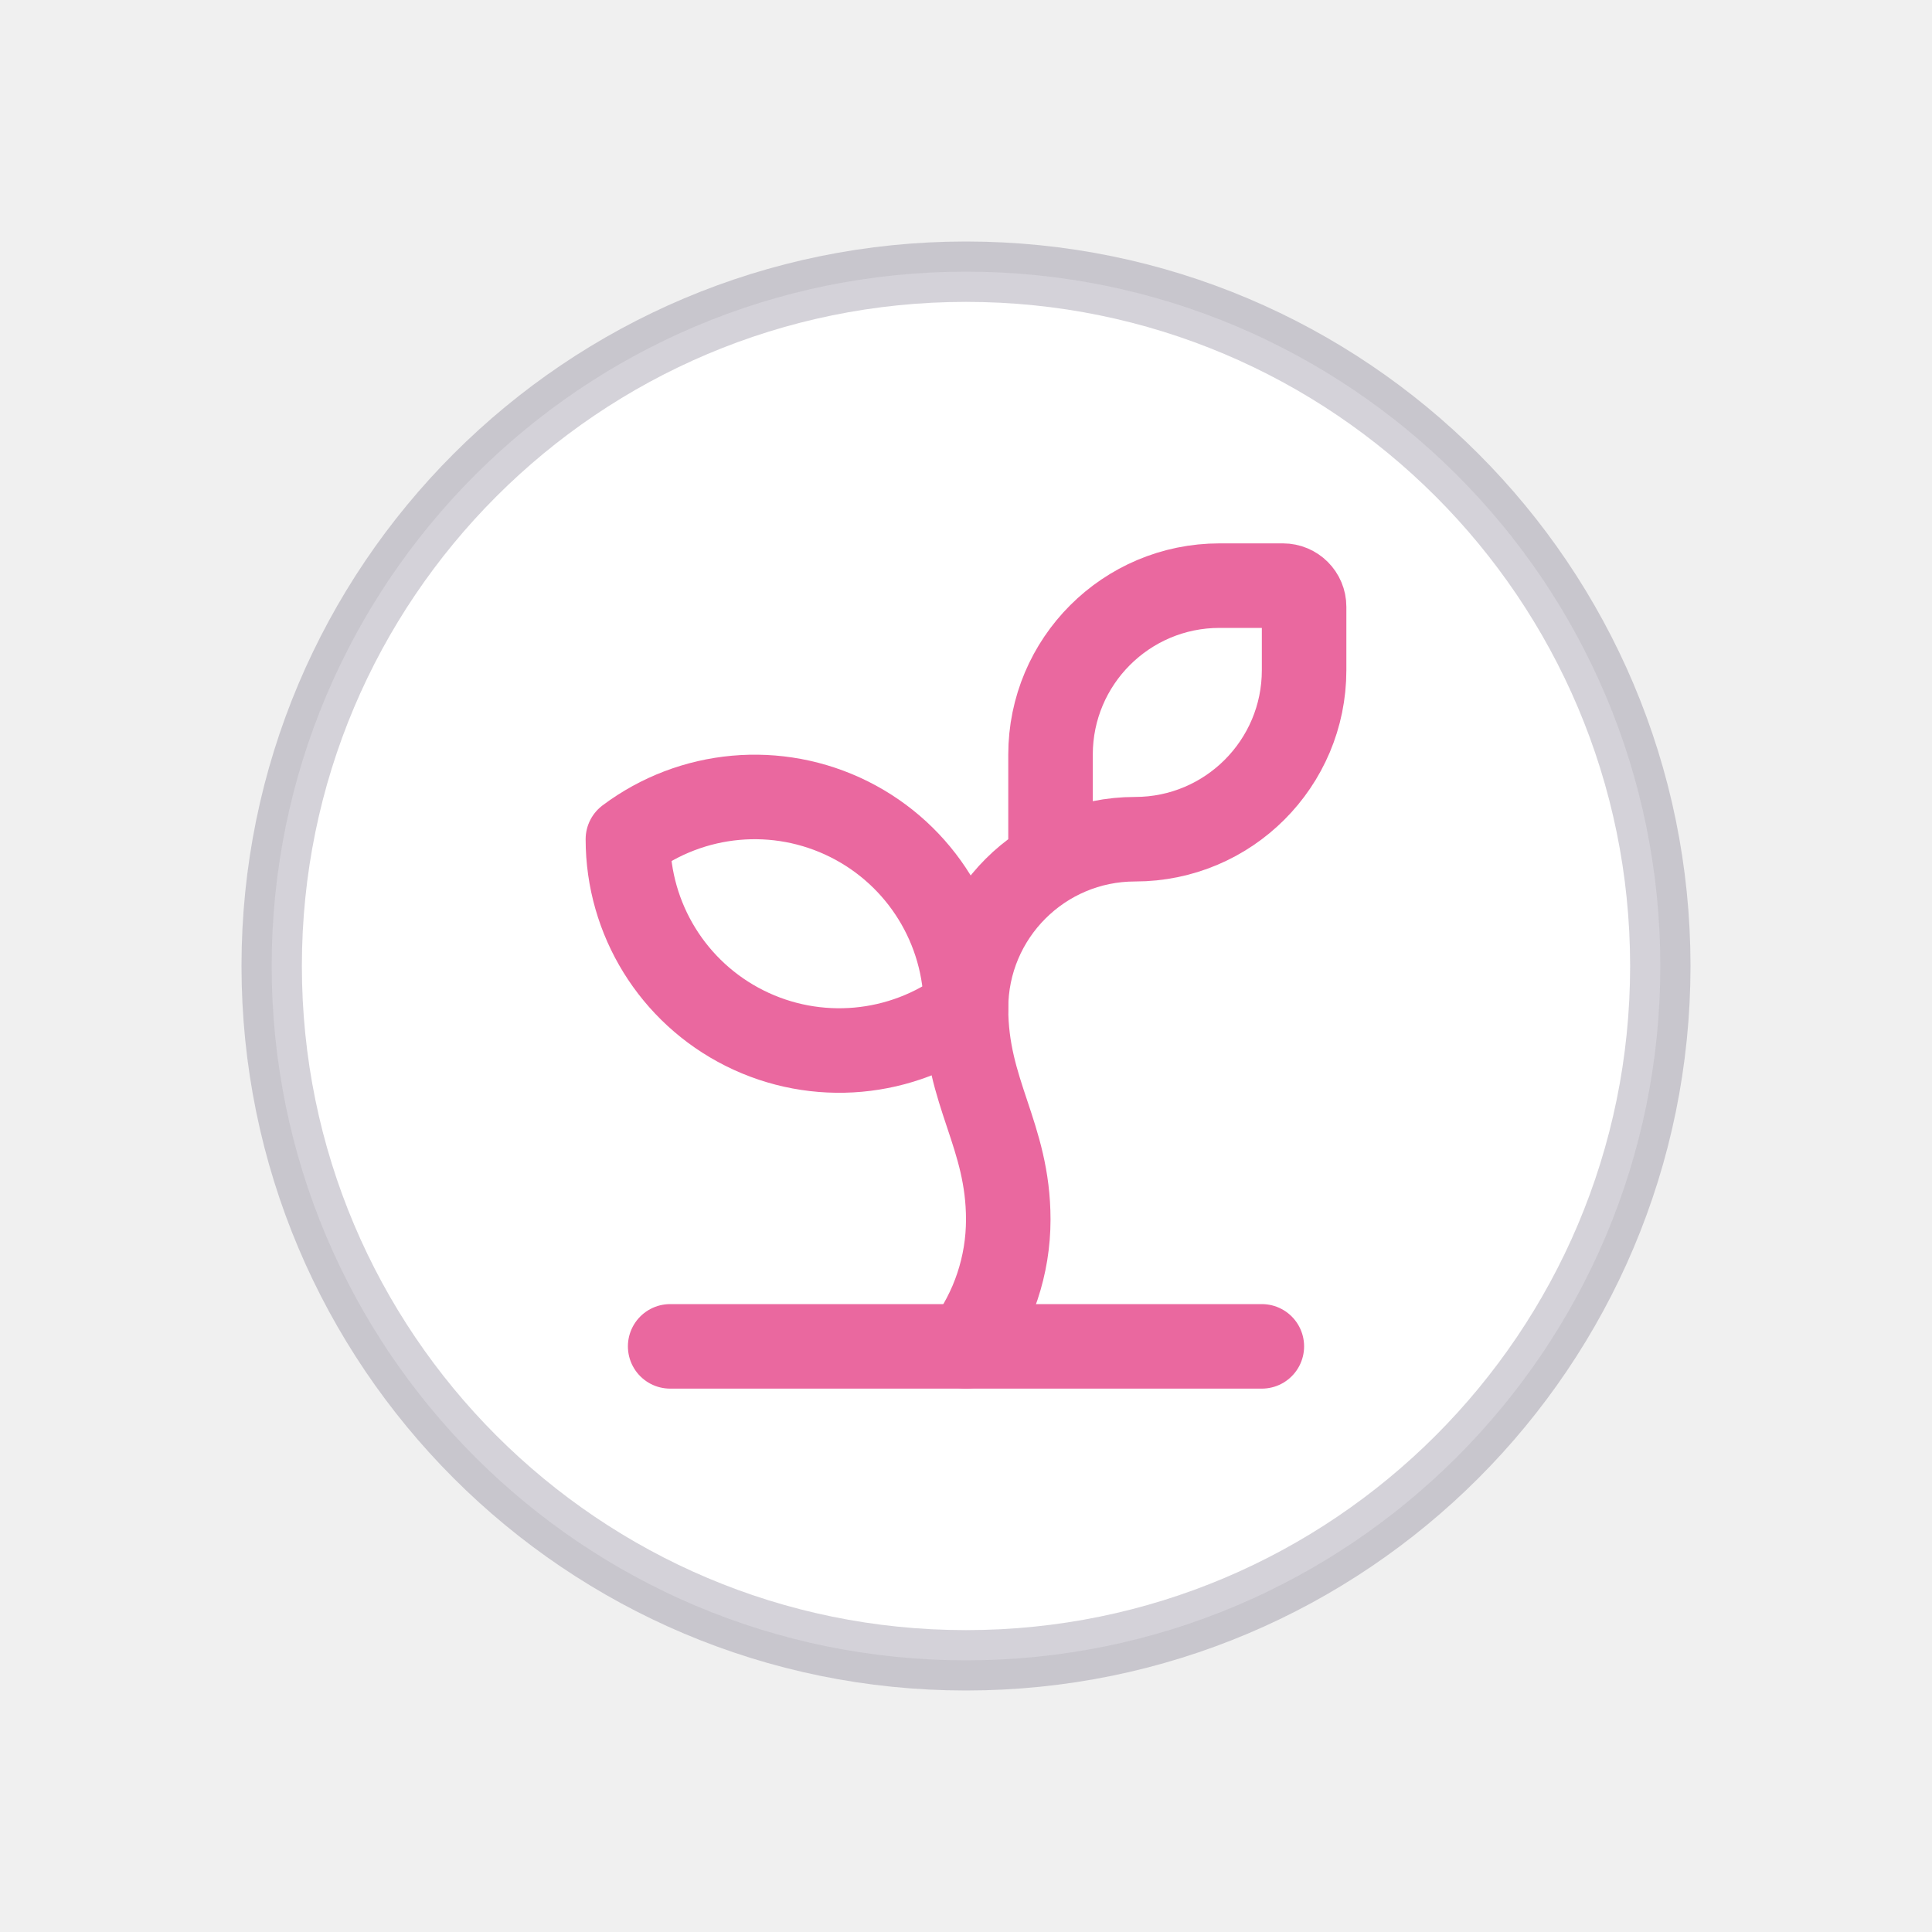
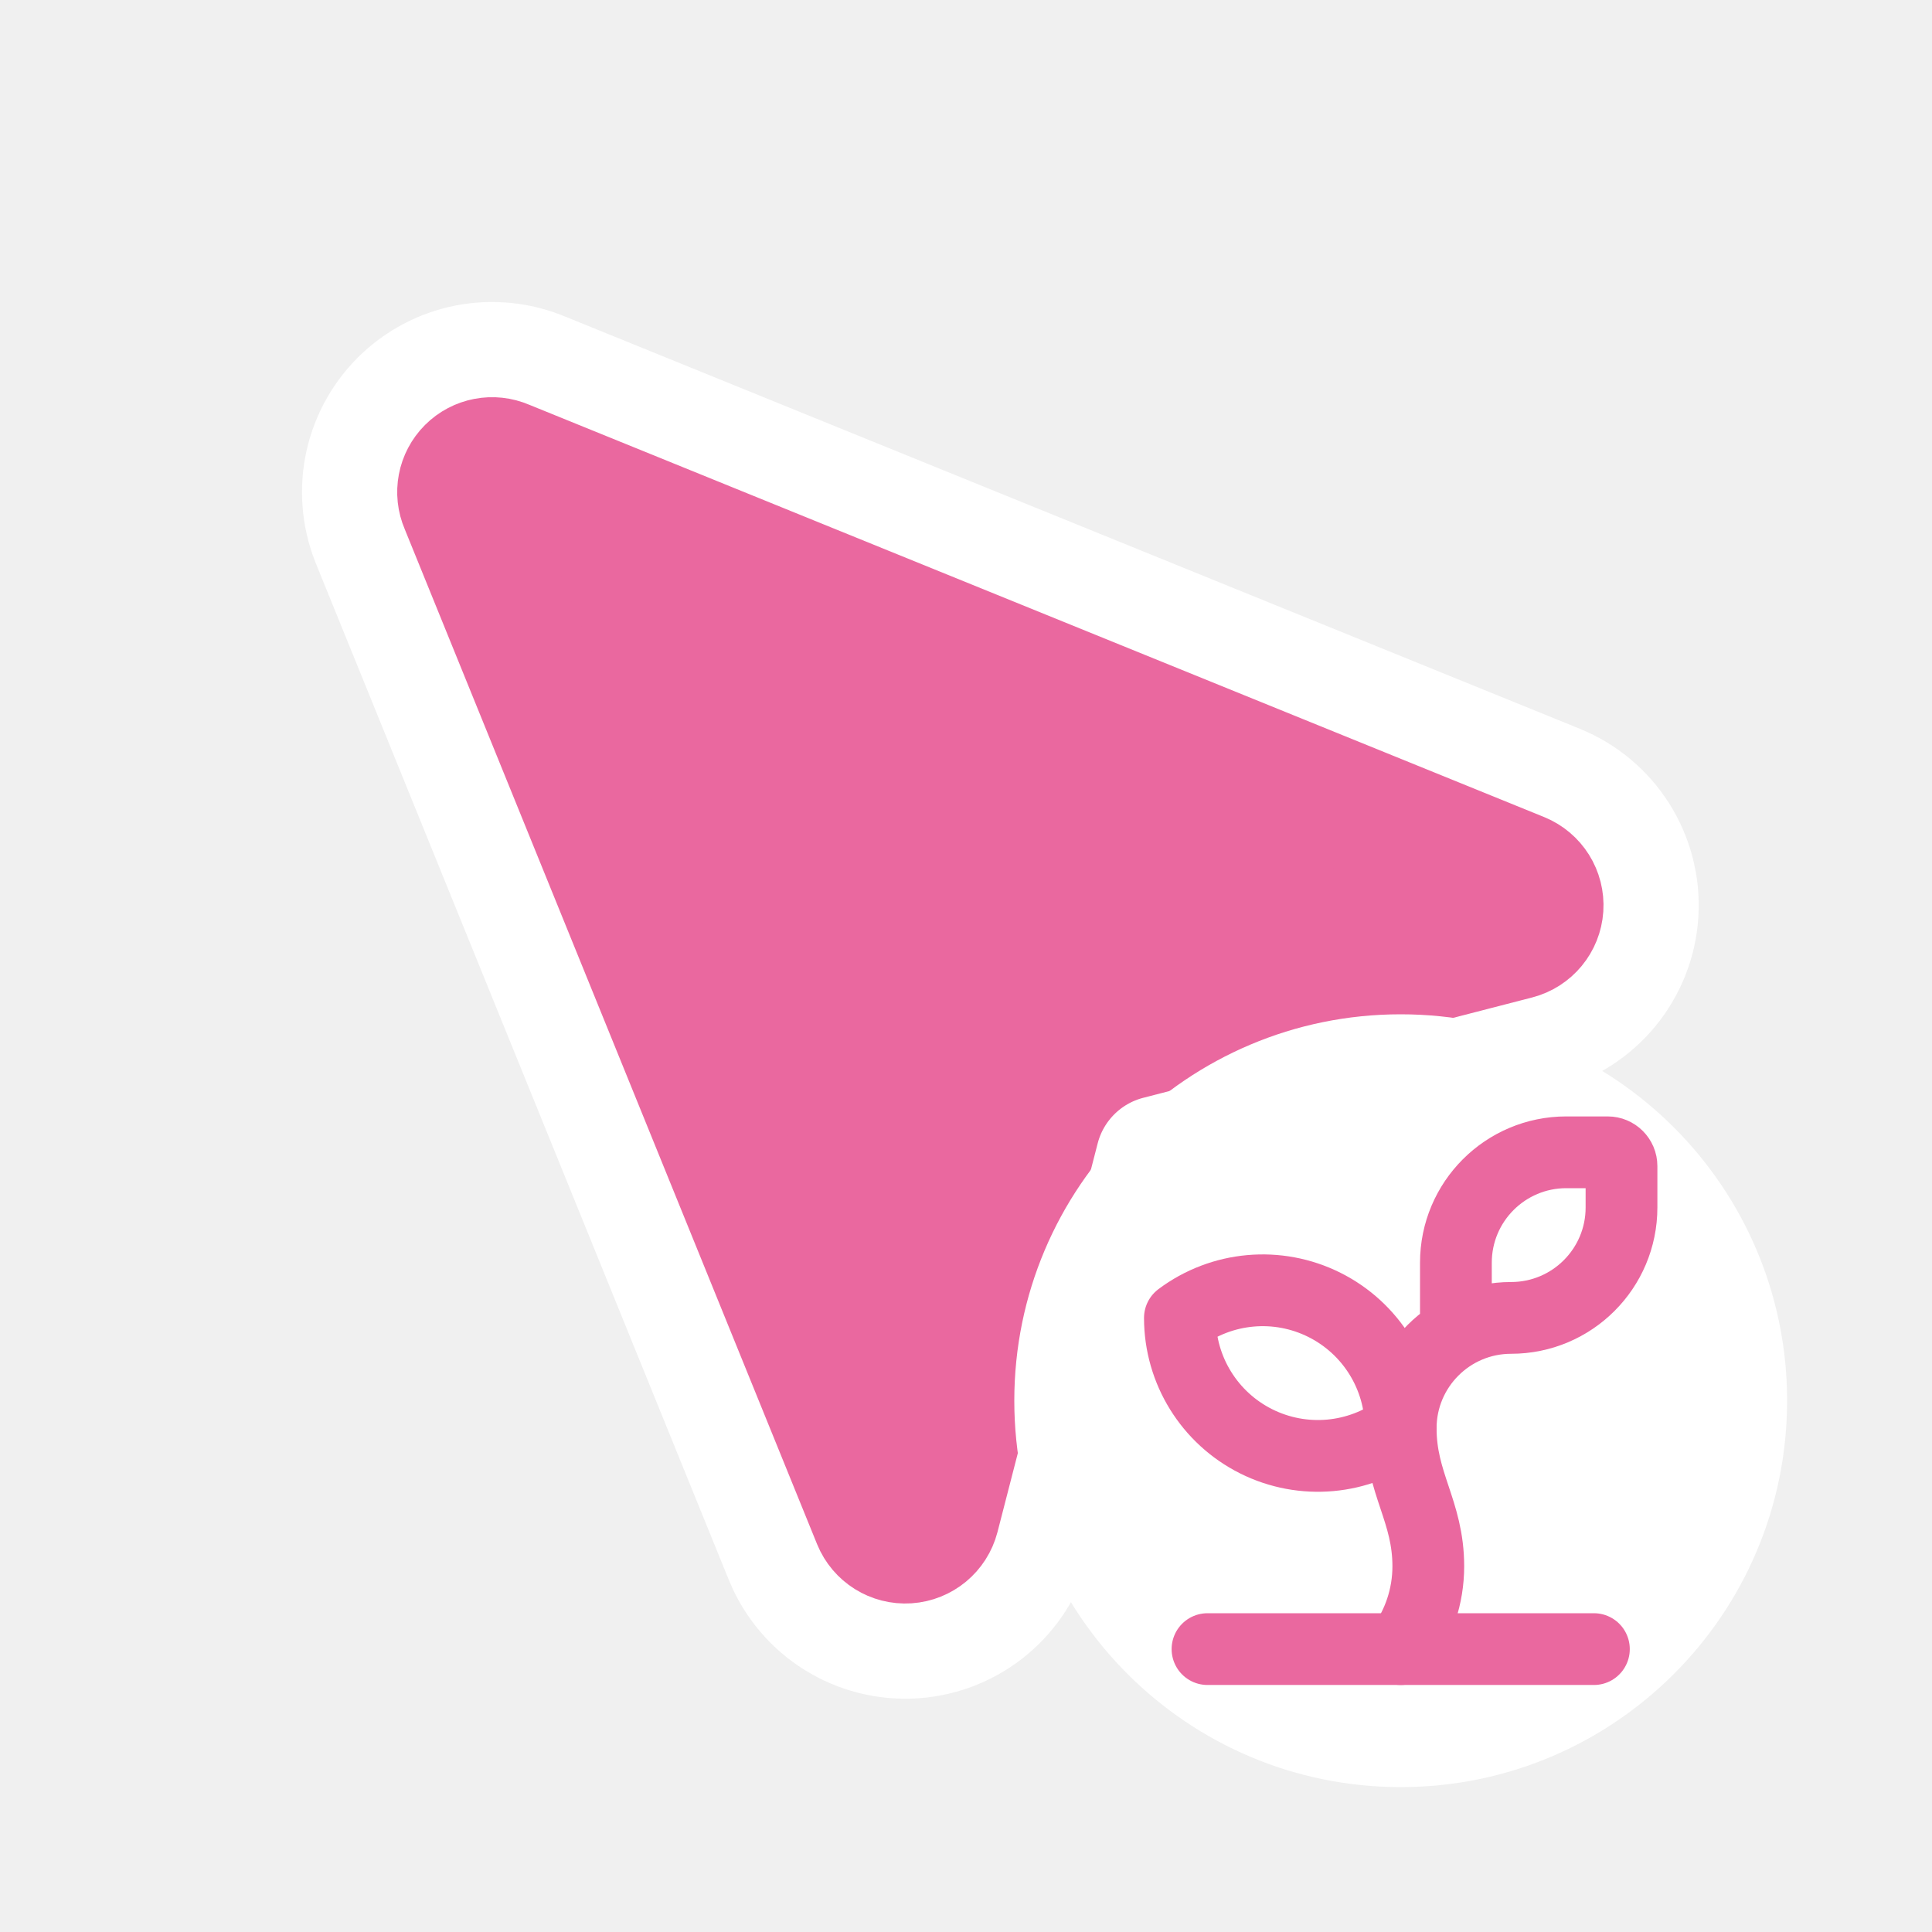
- <svg xmlns="http://www.w3.org/2000/svg" width="32" height="32" viewBox="0 0 32 32">
-   <circle cx="16" cy="16" r="11.5" fill="#fff" stroke="#3d3452" stroke-opacity=".22" />
-   <g transform="translate(7.6 7.6) scale(0.7)" stroke-linecap="round" stroke-linejoin="round">
+ <svg xmlns="http://www.w3.org/2000/svg" width="28" height="28" viewBox="0 0 28 28">
+   <g transform="translate(3 3) scale(0.92)" stroke-linecap="round" stroke-linejoin="round">
    <g fill="none" stroke="#fff" stroke-width="5">
-       <path d="M14 9.536V7a4 4 0 0 1 4-4h1.5a.5.5 0 0 1 .5.5V5a4 4 0 0 1-4 4 4 4 0 0 0-4 4c0 2 1 3 1 5a5 5 0 0 1-1 3" />
-       <path d="M4 9a5 5 0 0 1 8 4 5 5 0 0 1-8-4" />
-       <path d="M5 21h14" />
+       <path d="M4.037 4.688a.495.495 0 0 1 .651-.651l16 6.5a.5.5 0 0 1-.063.947l-6.124 1.58a2 2 0 0 0-1.438 1.435l-1.579 6.126a.5.5 0 0 1-.947.063z" />
    </g>
-     <g fill="none" stroke="#ea689f" stroke-width="2">
+     <g fill="#ea689f" stroke="#ea689f" stroke-width="2">
+       <path d="M4.037 4.688a.495.495 0 0 1 .651-.651l16 6.5a.5.5 0 0 1-.063.947l-6.124 1.58a2 2 0 0 0-1.438 1.435l-1.579 6.126a.5.5 0 0 1-.947.063z" />
+     </g>
+   </g>
+   <g transform="translate(15.5 15.5) scale(.4)" fill="none" stroke-linecap="round" stroke-linejoin="round">
+     <circle cx="12" cy="12" r="14" fill="#fff" />
+     <g stroke="#ea689f" stroke-width="2.6">
      <path d="M14 9.536V7a4 4 0 0 1 4-4h1.5a.5.5 0 0 1 .5.5V5a4 4 0 0 1-4 4 4 4 0 0 0-4 4c0 2 1 3 1 5a5 5 0 0 1-1 3" />
      <path d="M4 9a5 5 0 0 1 8 4 5 5 0 0 1-8-4" />
      <path d="M5 21h14" />
    </g>
  </g>
</svg>
